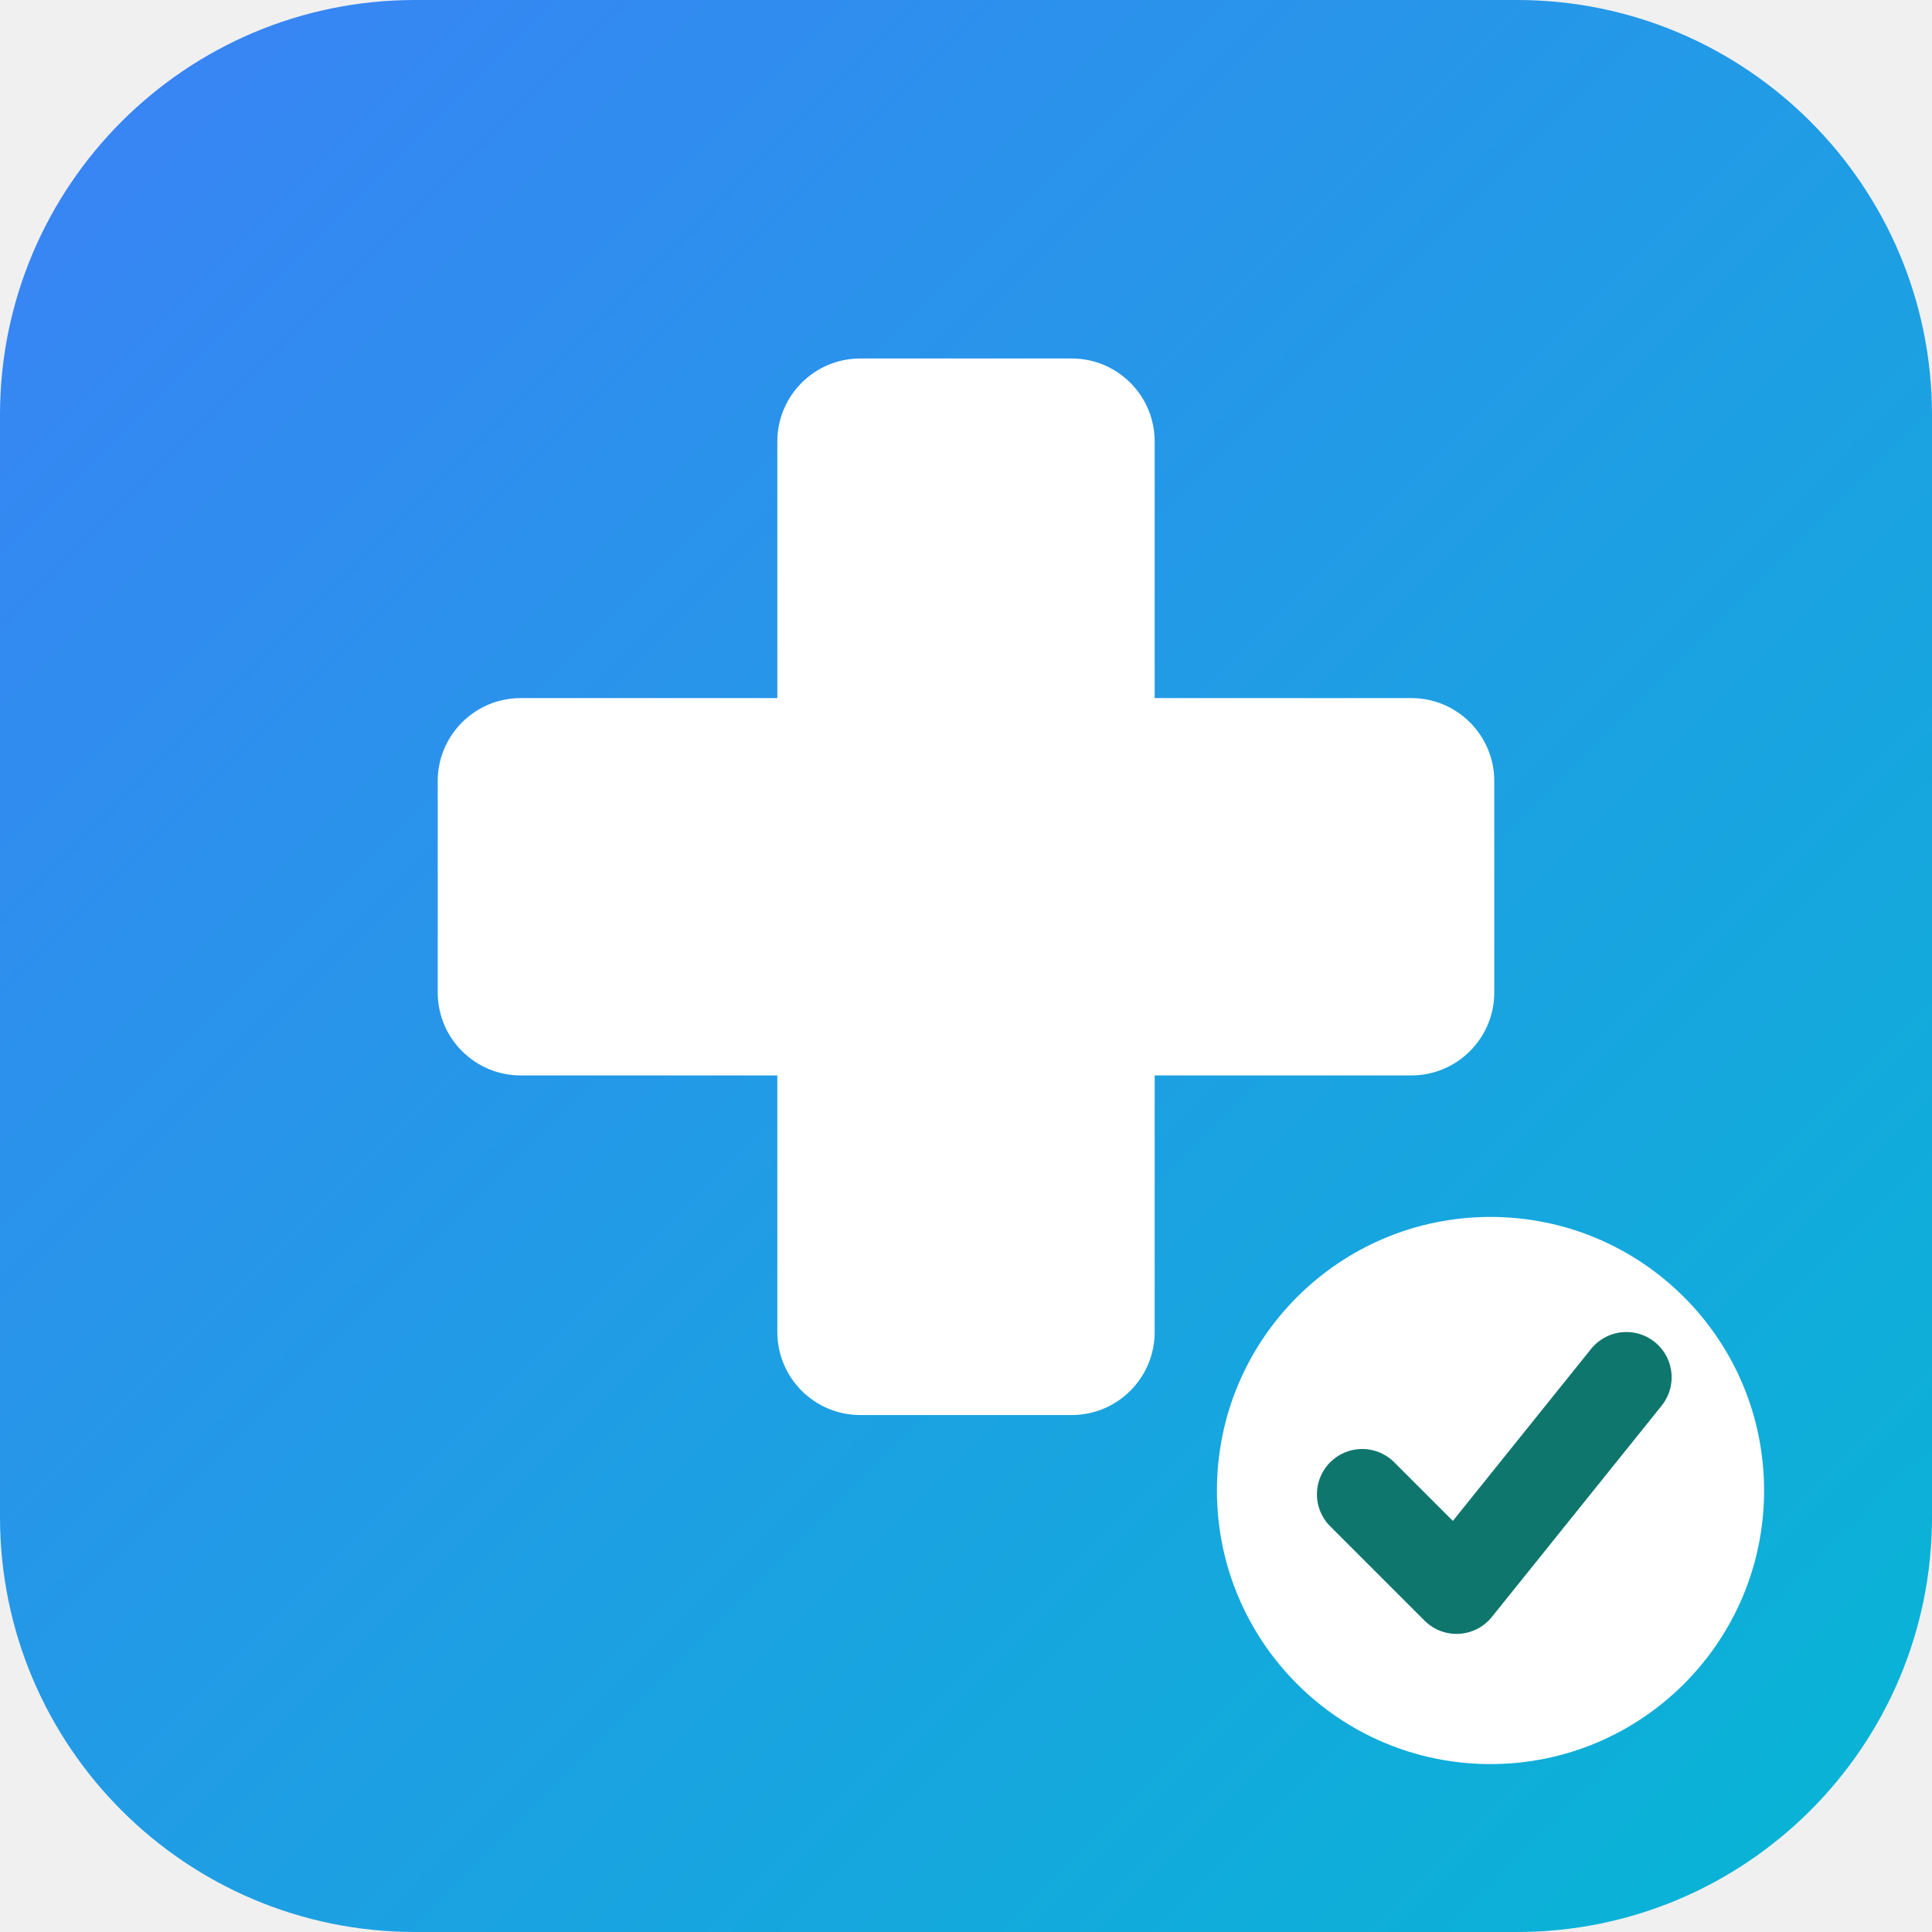
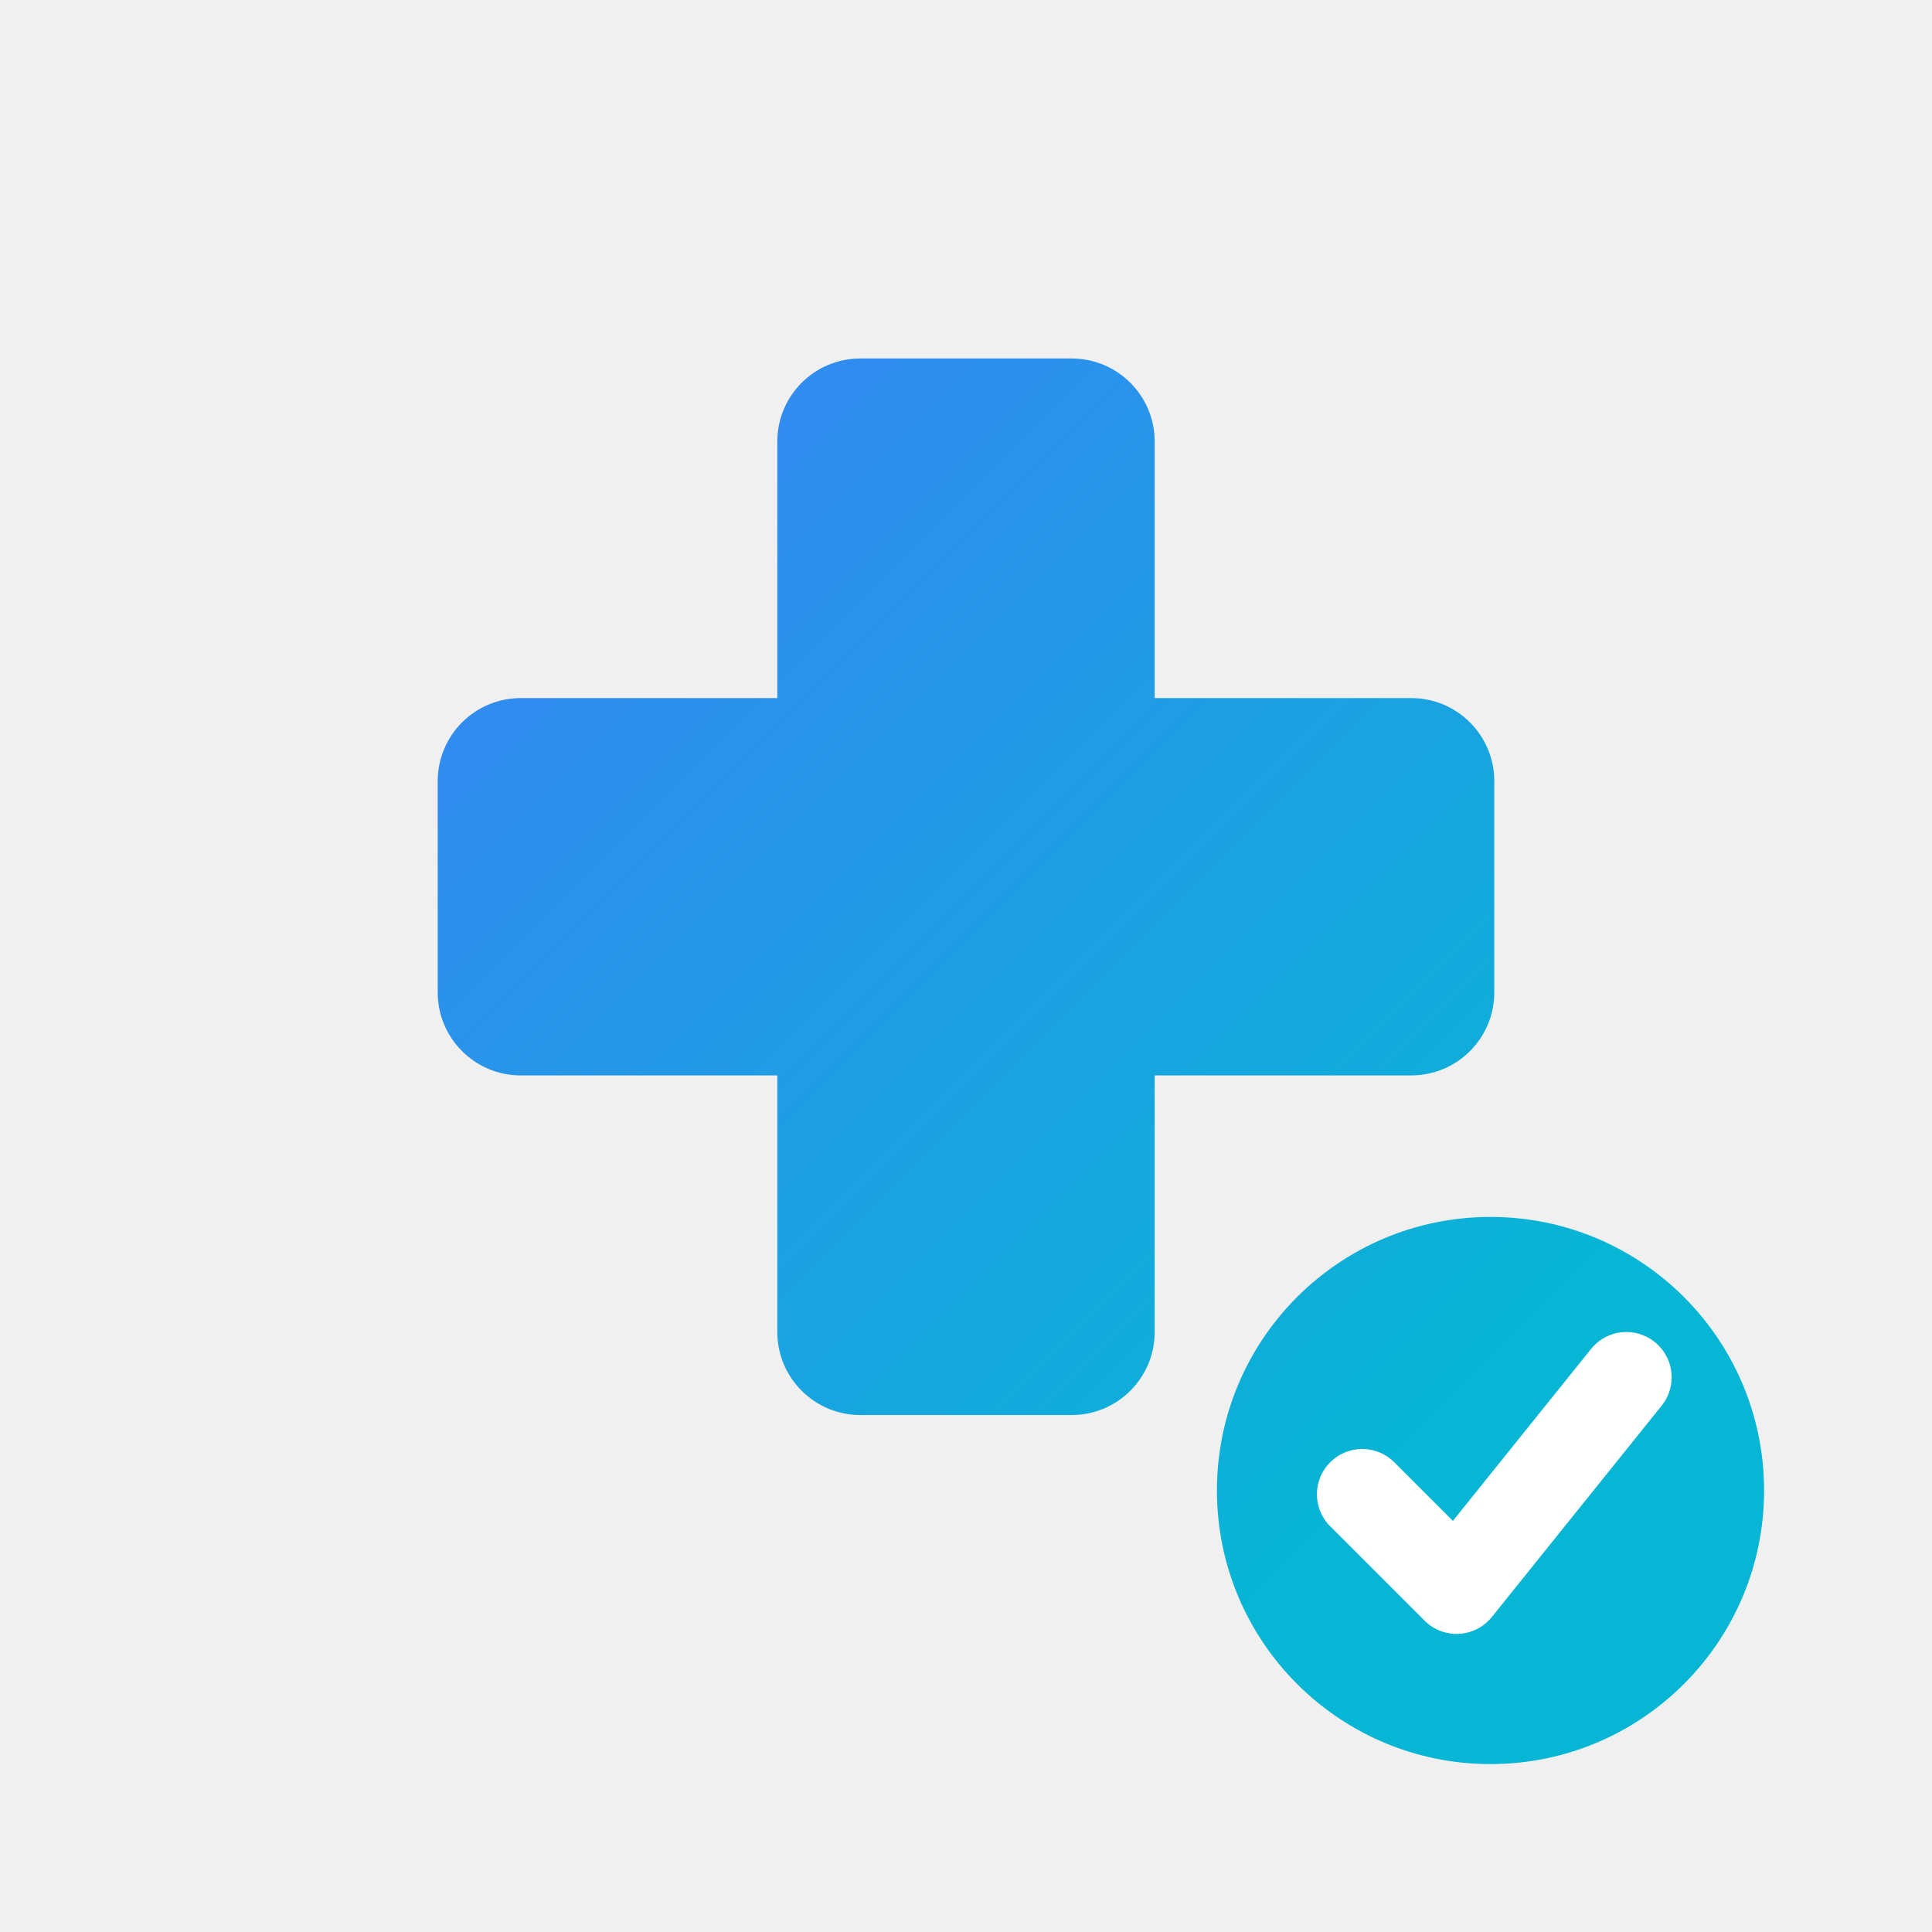
- <svg xmlns="http://www.w3.org/2000/svg" width="64" height="64" viewBox="0 0 1024 1024">
+ <svg xmlns="http://www.w3.org/2000/svg" width="1024" height="1024" viewBox="0 0 1024 1024">
  <defs>
-     <linearGradient id="bg" x1="0" y1="0" x2="1024" y2="1024" gradientUnits="userSpaceOnUse">
+     <linearGradient id="mark" x1="232" y1="190" x2="792" y2="750" gradientUnits="userSpaceOnUse">
      <stop offset="0" stop-color="#3b82f6" />
      <stop offset="1" stop-color="#06b6d4" />
    </linearGradient>
  </defs>
-   <rect width="1024" height="1024" rx="220" fill="url(#bg)" />
-   <g fill="#ffffff">
+   <g fill="url(#mark)">
    <rect x="232" y="370" width="560" height="200" rx="44" />
    <rect x="412" y="190" width="200" height="560" rx="44" />
    <circle cx="790" cy="790" r="145" />
  </g>
-   <path d="M722 792 L772 842 L862 730" fill="none" stroke="#0f766e" stroke-width="48" stroke-linecap="round" stroke-linejoin="round" />
+   <path d="M722 792 L772 842 L862 730" fill="none" stroke="#ffffff" stroke-width="48" stroke-linecap="round" stroke-linejoin="round" />
</svg>
